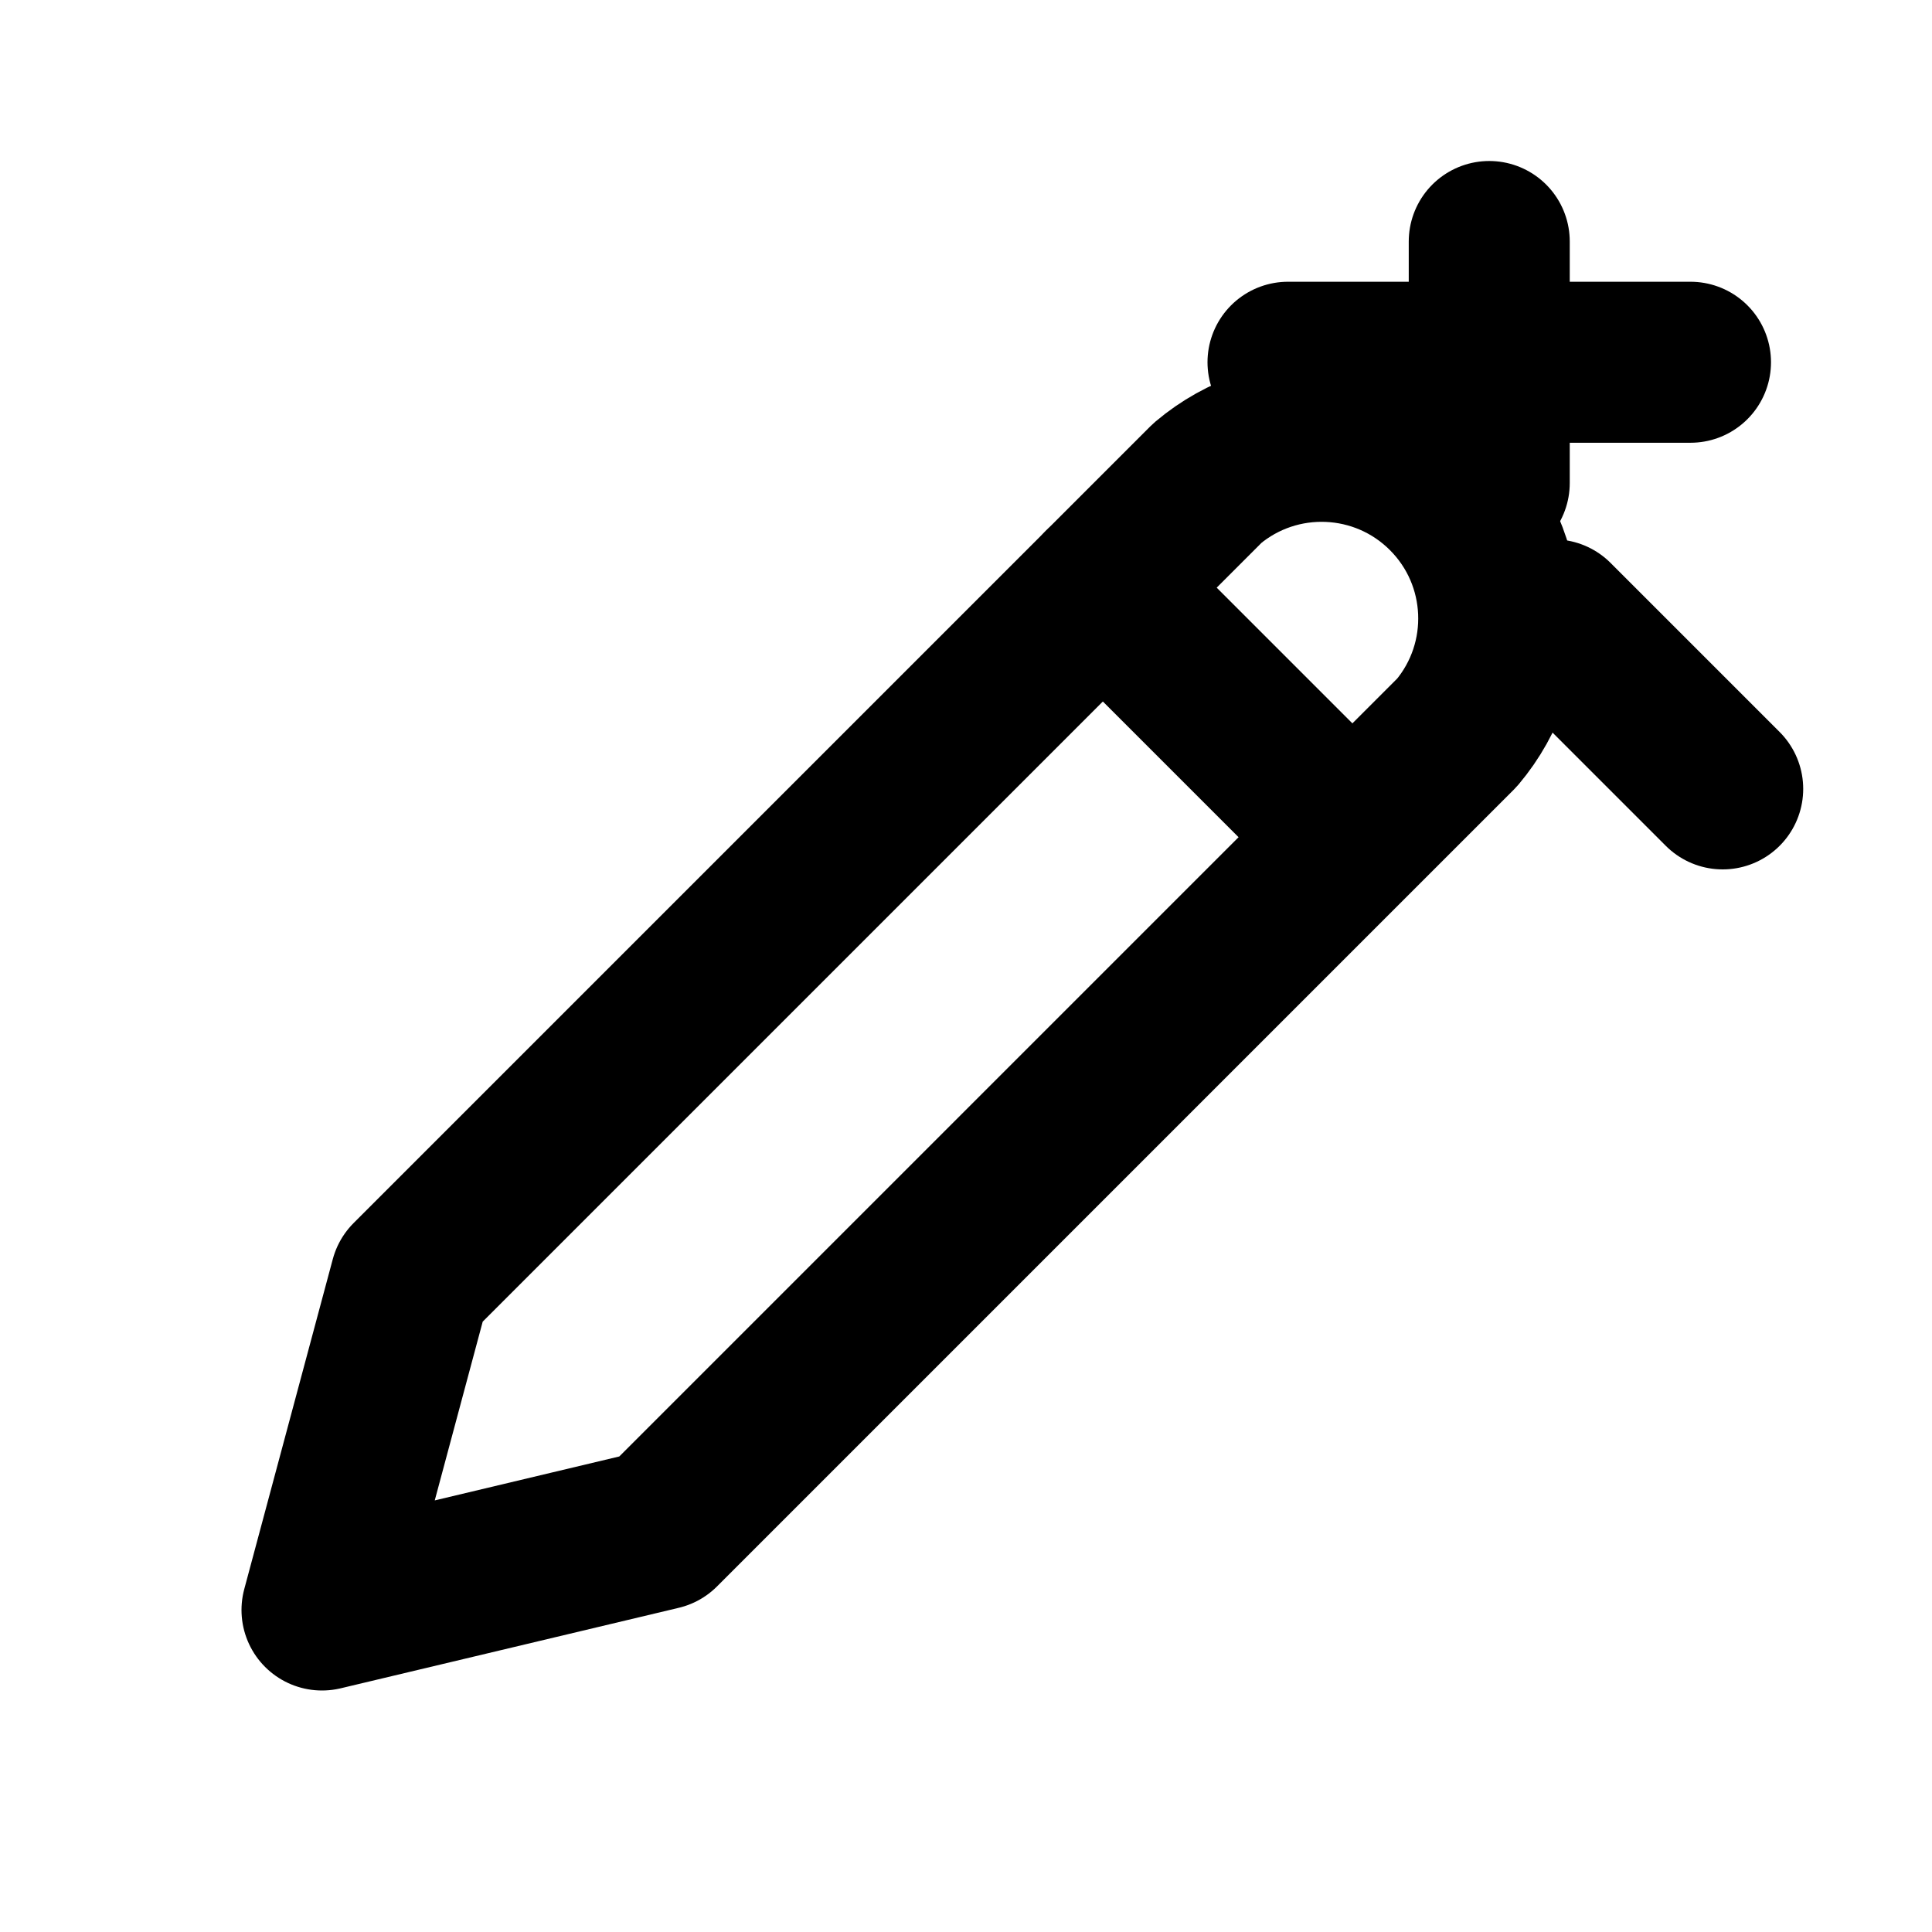
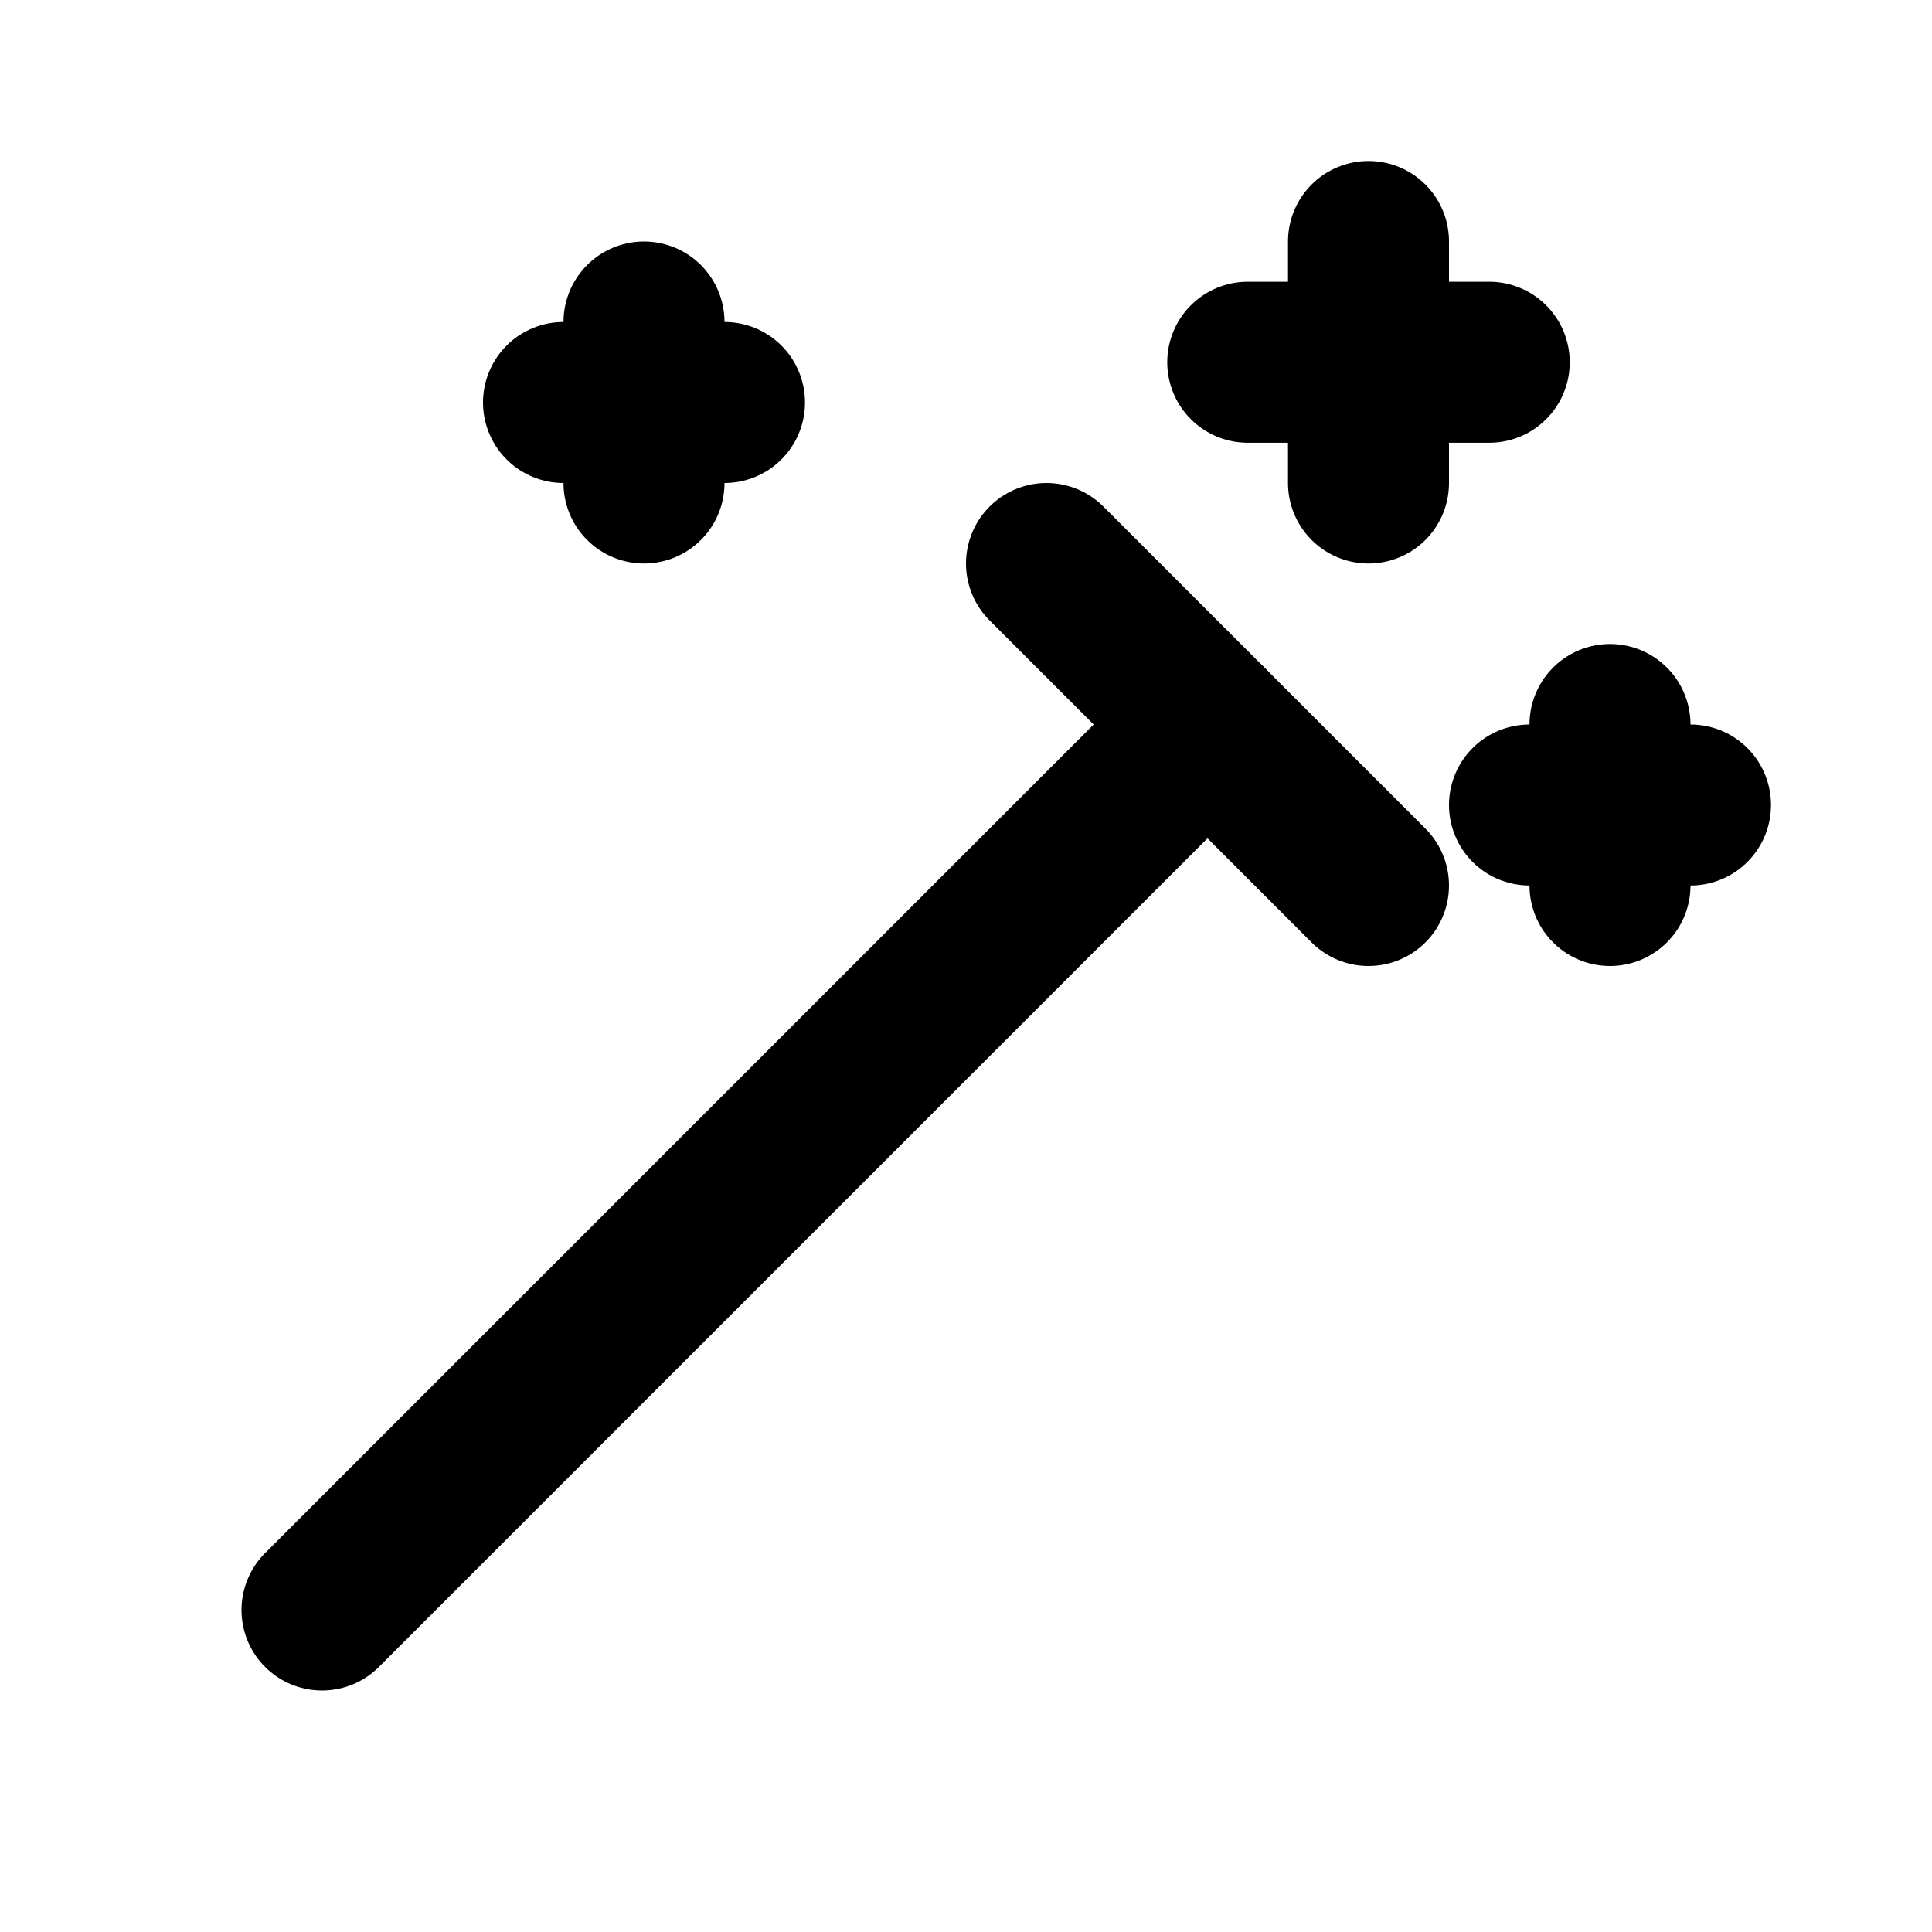
<svg xmlns="http://www.w3.org/2000/svg" viewBox="0 0 24 24" fill="none">
  <g stroke="currentColor" stroke-width="2" stroke-linecap="round" stroke-linejoin="round">
-     <path d="m4 20 4.2-1 9.9-9.9a2.2 2.2 0 0 0-3.1-3.1L5.1 15.9Z" />
-     <path d="m13.7 7.3 3 3" />
-     <path d="M18.5 3v3" />
-     <path d="M21 4.5h-5" />
-     <path d="m19.3 7.7 2.1 2.1" />
+     <path d="m4 20 11-11" />
+     <path d="m13 7 4 4" />
+     <path d="M17 3v3" />
+     <path d="M15.5 4.5h3" />
+     <path d="M20 9v2" />
+     <path d="M19 10h2" />
+     <path d="M8 4v2" />
+     <path d="M7 5h2" />
  </g>
</svg>
